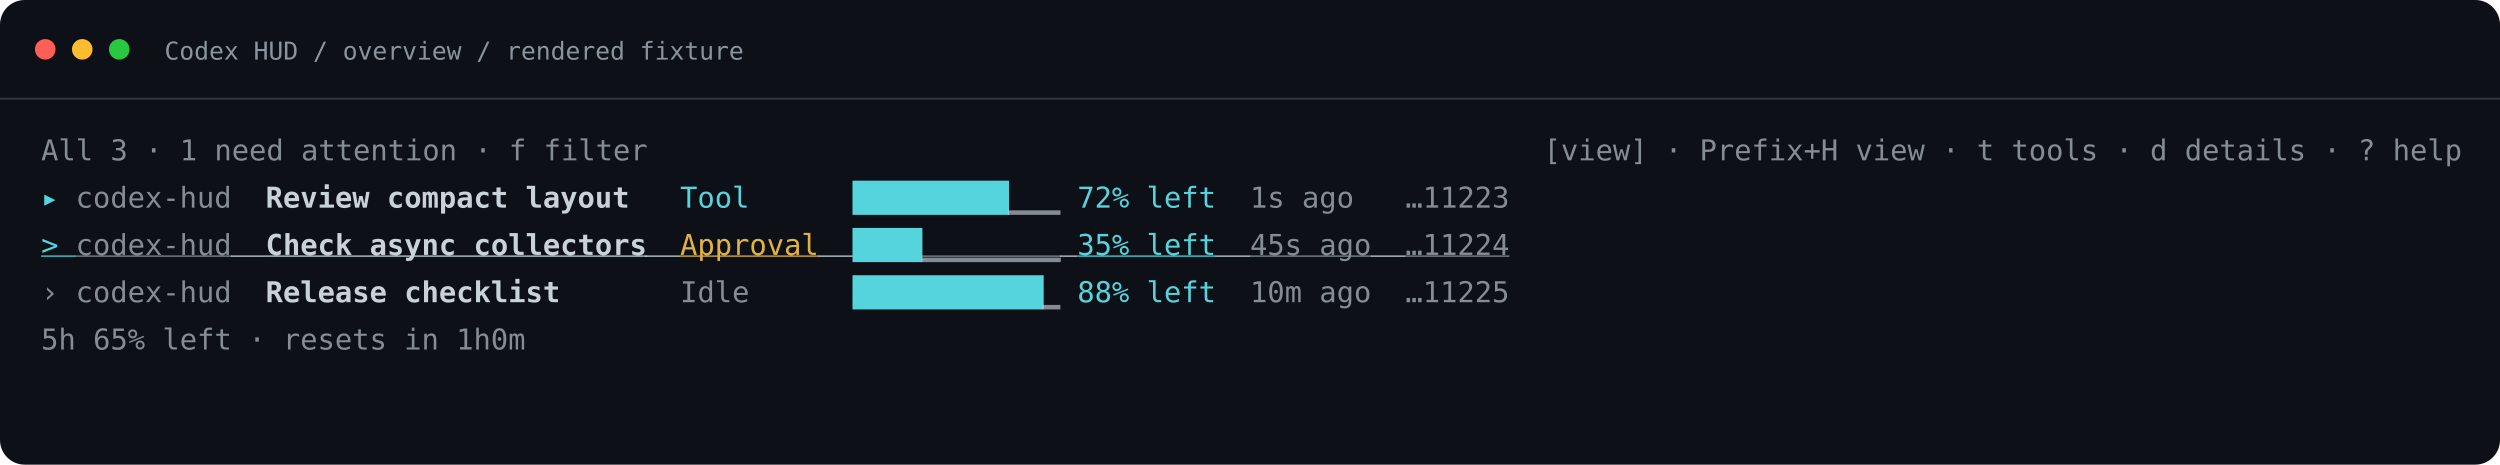
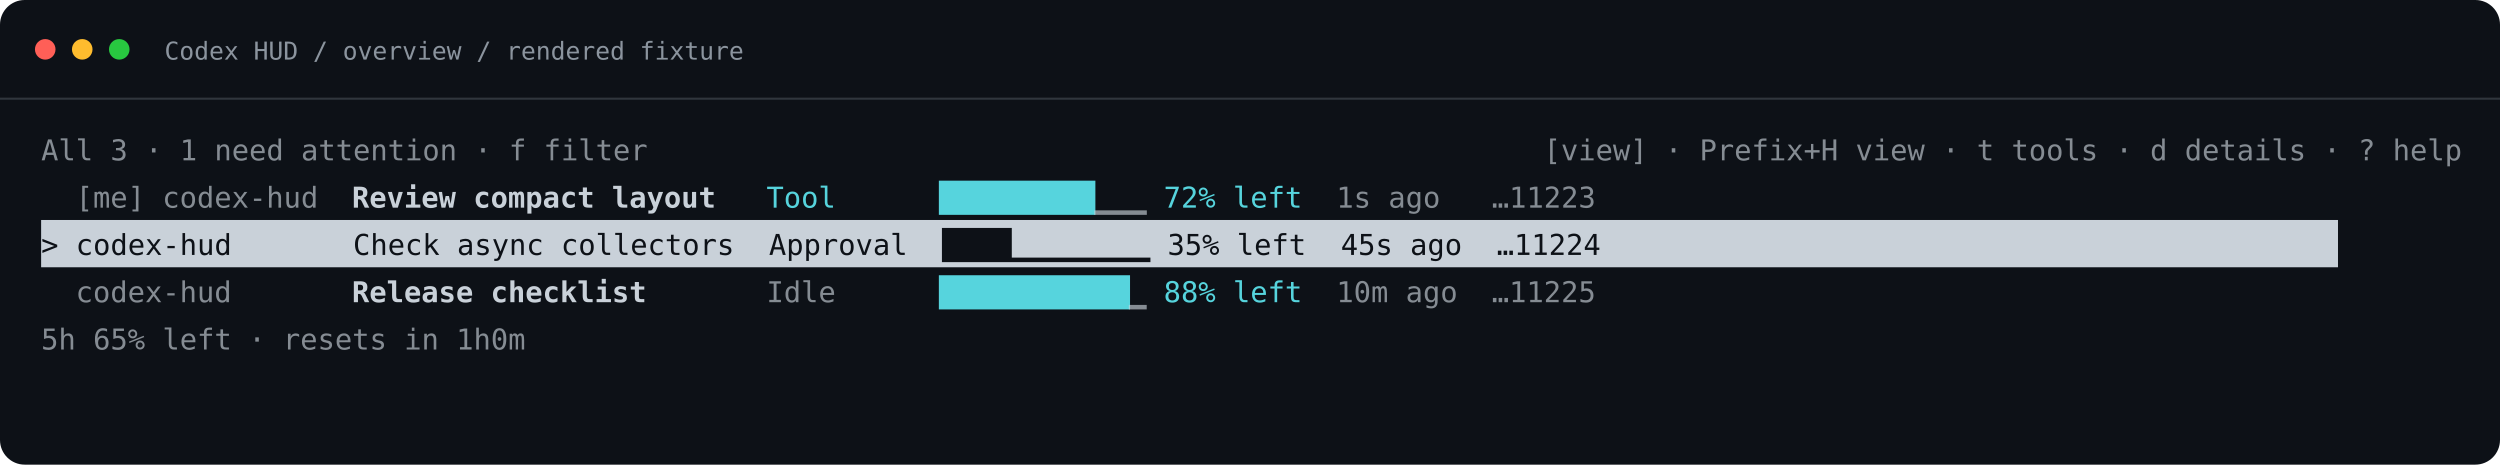
<svg xmlns="http://www.w3.org/2000/svg" width="1216" height="226" viewBox="0 0 1216 226" role="img" aria-label="Codex HUD / overview / rendered fixture">
  <rect width="1216" height="226" rx="12" fill="#0d1117" />
  <path d="M0 48H1216" stroke="#30363d" />
  <circle cx="22" cy="24" r="5" fill="#ff5f57" />
  <circle cx="40" cy="24" r="5" fill="#febc2e" />
  <circle cx="58" cy="24" r="5" fill="#28c840" />
  <text x="80" y="29" fill="#8b949e" font-family="monospace" font-size="12">Codex HUD / overview / rendered fixture</text>
  <g font-family="Menlo,DejaVu Sans Mono,monospace" font-size="14" xml:space="preserve">
    <text x="20" y="78" fill="#c9d1d9" opacity="0.64" font-weight="400" text-decoration="none" textLength="294" lengthAdjust="spacingAndGlyphs">All 3 · 1 need attention · f filter</text>
    <text x="314" y="78" fill="#c9d1d9" opacity="1" font-weight="400" text-decoration="none" textLength="436.8" lengthAdjust="spacingAndGlyphs">                                                    </text>
    <text x="750.8" y="78" fill="#c9d1d9" opacity="0.64" font-weight="400" text-decoration="none" textLength="445.2" lengthAdjust="spacingAndGlyphs">[view] · Prefix+H view · t tools · d details · ? help</text>
-     <text x="20" y="101" fill="#56d4dd" opacity="1" font-weight="400" text-decoration="none" textLength="16.8" lengthAdjust="spacingAndGlyphs">▸ </text>
-     <text x="36.8" y="101" fill="#c9d1d9" opacity="0.64" font-weight="400" text-decoration="none" textLength="75.6" lengthAdjust="spacingAndGlyphs">codex-hud</text>
-     <text x="112.4" y="101" fill="#c9d1d9" opacity="1" font-weight="400" text-decoration="none" textLength="16.8" lengthAdjust="spacingAndGlyphs">  </text>
-     <text x="129.2" y="101" fill="#c9d1d9" opacity="1" font-weight="700" text-decoration="none" textLength="176.4" lengthAdjust="spacingAndGlyphs">Review compact layout</text>
-     <text x="305.6" y="101" fill="#c9d1d9" opacity="1" font-weight="400" text-decoration="none" textLength="25.2" lengthAdjust="spacingAndGlyphs">   </text>
-     <text x="330.8" y="101" fill="#56d4dd" opacity="1" font-weight="400" text-decoration="none" textLength="33.6" lengthAdjust="spacingAndGlyphs">Tool</text>
-     <text x="364.4" y="101" fill="#c9d1d9" opacity="1" font-weight="400" text-decoration="none" textLength="50.4" lengthAdjust="spacingAndGlyphs">      </text>
-     <text x="414.8" y="101" fill="#56d4dd" opacity="1" font-weight="400" text-decoration="none" textLength="75.6" lengthAdjust="spacingAndGlyphs">█████████</text>
-     <text x="490.4" y="101" fill="#c9d1d9" opacity="0.64" font-weight="400" text-decoration="none" textLength="25.2" lengthAdjust="spacingAndGlyphs">▁▁▁</text>
-     <text x="515.6" y="101" fill="#c9d1d9" opacity="1" font-weight="400" text-decoration="none" textLength="8.4" lengthAdjust="spacingAndGlyphs"> </text>
-     <text x="524" y="101" fill="#56d4dd" opacity="1" font-weight="400" text-decoration="none" textLength="67.2" lengthAdjust="spacingAndGlyphs">72% left</text>
-     <text x="591.2" y="101" fill="#c9d1d9" opacity="1" font-weight="400" text-decoration="none" textLength="16.8" lengthAdjust="spacingAndGlyphs">  </text>
-     <text x="608" y="101" fill="#c9d1d9" opacity="0.64" font-weight="400" text-decoration="none" textLength="50.4" lengthAdjust="spacingAndGlyphs">1s ago</text>
-     <text x="658.4" y="101" fill="#c9d1d9" opacity="1" font-weight="400" text-decoration="none" textLength="25.2" lengthAdjust="spacingAndGlyphs">   </text>
-     <text x="683.6" y="101" fill="#c9d1d9" opacity="0.64" font-weight="400" text-decoration="none" textLength="50.4" lengthAdjust="spacingAndGlyphs">…11223</text>
-     <text x="20" y="124" fill="#56d4dd" opacity="1" font-weight="400" text-decoration="underline" textLength="16.8" lengthAdjust="spacingAndGlyphs">&gt; </text>
-     <text x="36.8" y="124" fill="#c9d1d9" opacity="0.64" font-weight="400" text-decoration="underline" textLength="75.6" lengthAdjust="spacingAndGlyphs">codex-hud</text>
-     <text x="112.4" y="124" fill="#c9d1d9" opacity="1" font-weight="400" text-decoration="underline" textLength="16.8" lengthAdjust="spacingAndGlyphs">  </text>
-     <text x="129.2" y="124" fill="#c9d1d9" opacity="1" font-weight="700" text-decoration="underline" textLength="184.8" lengthAdjust="spacingAndGlyphs">Check async collectors</text>
-     <text x="314" y="124" fill="#c9d1d9" opacity="1" font-weight="400" text-decoration="underline" textLength="16.8" lengthAdjust="spacingAndGlyphs">  </text>
-     <text x="330.8" y="124" fill="#e3b341" opacity="1" font-weight="400" text-decoration="underline" textLength="67.2" lengthAdjust="spacingAndGlyphs">Approval</text>
-     <text x="398" y="124" fill="#c9d1d9" opacity="1" font-weight="400" text-decoration="underline" textLength="16.8" lengthAdjust="spacingAndGlyphs">  </text>
-     <text x="414.8" y="124" fill="#56d4dd" opacity="1" font-weight="400" text-decoration="underline" textLength="33.6" lengthAdjust="spacingAndGlyphs">████</text>
-     <text x="448.4" y="124" fill="#c9d1d9" opacity="0.64" font-weight="400" text-decoration="underline" textLength="67.2" lengthAdjust="spacingAndGlyphs">▁▁▁▁▁▁▁▁</text>
-     <text x="515.6" y="124" fill="#c9d1d9" opacity="1" font-weight="400" text-decoration="underline" textLength="8.4" lengthAdjust="spacingAndGlyphs"> </text>
-     <text x="524" y="124" fill="#56d4dd" opacity="1" font-weight="400" text-decoration="underline" textLength="67.2" lengthAdjust="spacingAndGlyphs">35% left</text>
-     <text x="591.2" y="124" fill="#c9d1d9" opacity="1" font-weight="400" text-decoration="underline" textLength="16.8" lengthAdjust="spacingAndGlyphs">  </text>
-     <text x="608" y="124" fill="#c9d1d9" opacity="0.64" font-weight="400" text-decoration="underline" textLength="58.8" lengthAdjust="spacingAndGlyphs">45s ago</text>
-     <text x="666.8" y="124" fill="#c9d1d9" opacity="1" font-weight="400" text-decoration="underline" textLength="16.8" lengthAdjust="spacingAndGlyphs">  </text>
-     <text x="683.6" y="124" fill="#c9d1d9" opacity="0.64" font-weight="400" text-decoration="underline" textLength="50.4" lengthAdjust="spacingAndGlyphs">…11224</text>
-     <text x="20" y="147" fill="#c9d1d9" opacity="0.64" font-weight="400" text-decoration="none" textLength="16.8" lengthAdjust="spacingAndGlyphs">› </text>
+     <text x="20" y="101" fill="#c9d1d9" opacity="1" font-weight="400" text-decoration="none" textLength="16.8" lengthAdjust="spacingAndGlyphs">  </text>
+     <text x="36.8" y="101" fill="#c9d1d9" opacity="0.64" font-weight="400" text-decoration="none" textLength="117.6" lengthAdjust="spacingAndGlyphs">[me] codex-hud</text>
+     <text x="154.4" y="101" fill="#c9d1d9" opacity="1" font-weight="400" text-decoration="none" textLength="16.8" lengthAdjust="spacingAndGlyphs">  </text>
+     <text x="171.2" y="101" fill="#c9d1d9" opacity="1" font-weight="700" text-decoration="none" textLength="176.4" lengthAdjust="spacingAndGlyphs">Review compact layout</text>
+     <text x="347.6" y="101" fill="#c9d1d9" opacity="1" font-weight="400" text-decoration="none" textLength="25.2" lengthAdjust="spacingAndGlyphs">   </text>
+     <text x="372.8" y="101" fill="#56d4dd" opacity="1" font-weight="400" text-decoration="none" textLength="33.6" lengthAdjust="spacingAndGlyphs">Tool</text>
+     <text x="406.4" y="101" fill="#c9d1d9" opacity="1" font-weight="400" text-decoration="none" textLength="50.4" lengthAdjust="spacingAndGlyphs">      </text>
+     <text x="456.8" y="101" fill="#56d4dd" opacity="1" font-weight="400" text-decoration="none" textLength="75.6" lengthAdjust="spacingAndGlyphs">█████████</text>
+     <text x="532.4" y="101" fill="#c9d1d9" opacity="0.64" font-weight="400" text-decoration="none" textLength="25.2" lengthAdjust="spacingAndGlyphs">▁▁▁</text>
+     <text x="557.6" y="101" fill="#c9d1d9" opacity="1" font-weight="400" text-decoration="none" textLength="8.4" lengthAdjust="spacingAndGlyphs"> </text>
+     <text x="566" y="101" fill="#56d4dd" opacity="1" font-weight="400" text-decoration="none" textLength="67.2" lengthAdjust="spacingAndGlyphs">72% left</text>
+     <text x="633.2" y="101" fill="#c9d1d9" opacity="1" font-weight="400" text-decoration="none" textLength="16.8" lengthAdjust="spacingAndGlyphs">  </text>
+     <text x="650" y="101" fill="#c9d1d9" opacity="0.64" font-weight="400" text-decoration="none" textLength="50.4" lengthAdjust="spacingAndGlyphs">1s ago</text>
+     <text x="700.4" y="101" fill="#c9d1d9" opacity="1" font-weight="400" text-decoration="none" textLength="25.2" lengthAdjust="spacingAndGlyphs">   </text>
+     <text x="725.6" y="101" fill="#c9d1d9" opacity="0.64" font-weight="400" text-decoration="none" textLength="50.4" lengthAdjust="spacingAndGlyphs">…11223</text>
+     <rect x="20" y="107" width="1117.2" height="23" fill="#c9d1d9" />
+     <text x="20" y="124" fill="#0d1117" opacity="1" font-weight="400" text-decoration="none" textLength="1117.2" lengthAdjust="spacingAndGlyphs">&gt; codex-hud       Check async collectors  Approval  ████▁▁▁▁▁▁▁▁ 35% left  45s ago  …11224                                           </text>
+     <text x="20" y="147" fill="#c9d1d9" opacity="1" font-weight="400" text-decoration="none" textLength="16.8" lengthAdjust="spacingAndGlyphs">  </text>
    <text x="36.8" y="147" fill="#c9d1d9" opacity="0.64" font-weight="400" text-decoration="none" textLength="75.6" lengthAdjust="spacingAndGlyphs">codex-hud</text>
-     <text x="112.4" y="147" fill="#c9d1d9" opacity="1" font-weight="400" text-decoration="none" textLength="16.8" lengthAdjust="spacingAndGlyphs">  </text>
-     <text x="129.2" y="147" fill="#c9d1d9" opacity="1" font-weight="700" text-decoration="none" textLength="142.8" lengthAdjust="spacingAndGlyphs">Release checklist</text>
-     <text x="272" y="147" fill="#c9d1d9" opacity="1" font-weight="400" text-decoration="none" textLength="58.8" lengthAdjust="spacingAndGlyphs">       </text>
-     <text x="330.8" y="147" fill="#c9d1d9" opacity="0.64" font-weight="400" text-decoration="none" textLength="33.6" lengthAdjust="spacingAndGlyphs">Idle</text>
-     <text x="364.4" y="147" fill="#c9d1d9" opacity="1" font-weight="400" text-decoration="none" textLength="50.4" lengthAdjust="spacingAndGlyphs">      </text>
-     <text x="414.8" y="147" fill="#56d4dd" opacity="1" font-weight="400" text-decoration="none" textLength="92.4" lengthAdjust="spacingAndGlyphs">███████████</text>
-     <text x="507.2" y="147" fill="#c9d1d9" opacity="0.64" font-weight="400" text-decoration="none" textLength="8.4" lengthAdjust="spacingAndGlyphs">▁</text>
-     <text x="515.6" y="147" fill="#c9d1d9" opacity="1" font-weight="400" text-decoration="none" textLength="8.4" lengthAdjust="spacingAndGlyphs"> </text>
-     <text x="524" y="147" fill="#56d4dd" opacity="1" font-weight="400" text-decoration="none" textLength="67.2" lengthAdjust="spacingAndGlyphs">88% left</text>
-     <text x="591.2" y="147" fill="#c9d1d9" opacity="1" font-weight="400" text-decoration="none" textLength="16.8" lengthAdjust="spacingAndGlyphs">  </text>
-     <text x="608" y="147" fill="#c9d1d9" opacity="0.64" font-weight="400" text-decoration="none" textLength="58.8" lengthAdjust="spacingAndGlyphs">10m ago</text>
-     <text x="666.8" y="147" fill="#c9d1d9" opacity="1" font-weight="400" text-decoration="none" textLength="16.8" lengthAdjust="spacingAndGlyphs">  </text>
-     <text x="683.6" y="147" fill="#c9d1d9" opacity="0.64" font-weight="400" text-decoration="none" textLength="50.4" lengthAdjust="spacingAndGlyphs">…11225</text>
+     <text x="112.4" y="147" fill="#c9d1d9" opacity="1" font-weight="400" text-decoration="none" textLength="58.8" lengthAdjust="spacingAndGlyphs">       </text>
+     <text x="171.2" y="147" fill="#c9d1d9" opacity="1" font-weight="700" text-decoration="none" textLength="142.8" lengthAdjust="spacingAndGlyphs">Release checklist</text>
+     <text x="314" y="147" fill="#c9d1d9" opacity="1" font-weight="400" text-decoration="none" textLength="58.8" lengthAdjust="spacingAndGlyphs">       </text>
+     <text x="372.8" y="147" fill="#c9d1d9" opacity="0.64" font-weight="400" text-decoration="none" textLength="33.6" lengthAdjust="spacingAndGlyphs">Idle</text>
+     <text x="406.4" y="147" fill="#c9d1d9" opacity="1" font-weight="400" text-decoration="none" textLength="50.4" lengthAdjust="spacingAndGlyphs">      </text>
+     <text x="456.8" y="147" fill="#56d4dd" opacity="1" font-weight="400" text-decoration="none" textLength="92.4" lengthAdjust="spacingAndGlyphs">███████████</text>
+     <text x="549.2" y="147" fill="#c9d1d9" opacity="0.64" font-weight="400" text-decoration="none" textLength="8.4" lengthAdjust="spacingAndGlyphs">▁</text>
+     <text x="557.6" y="147" fill="#c9d1d9" opacity="1" font-weight="400" text-decoration="none" textLength="8.4" lengthAdjust="spacingAndGlyphs"> </text>
+     <text x="566" y="147" fill="#56d4dd" opacity="1" font-weight="400" text-decoration="none" textLength="67.2" lengthAdjust="spacingAndGlyphs">88% left</text>
+     <text x="633.2" y="147" fill="#c9d1d9" opacity="1" font-weight="400" text-decoration="none" textLength="16.8" lengthAdjust="spacingAndGlyphs">  </text>
+     <text x="650" y="147" fill="#c9d1d9" opacity="0.64" font-weight="400" text-decoration="none" textLength="58.8" lengthAdjust="spacingAndGlyphs">10m ago</text>
+     <text x="708.8" y="147" fill="#c9d1d9" opacity="1" font-weight="400" text-decoration="none" textLength="16.8" lengthAdjust="spacingAndGlyphs">  </text>
+     <text x="725.6" y="147" fill="#c9d1d9" opacity="0.64" font-weight="400" text-decoration="none" textLength="50.4" lengthAdjust="spacingAndGlyphs">…11225</text>
    <text x="20" y="170" fill="#c9d1d9" opacity="0.64" font-weight="400" text-decoration="none" textLength="92.4" lengthAdjust="spacingAndGlyphs">5h 65% left</text>
    <text x="112.4" y="170" fill="#c9d1d9" opacity="0.64" font-weight="400" text-decoration="none" textLength="25.2" lengthAdjust="spacingAndGlyphs"> · </text>
    <text x="137.6" y="170" fill="#c9d1d9" opacity="0.64" font-weight="400" text-decoration="none" textLength="117.6" lengthAdjust="spacingAndGlyphs">resets in 1h0m</text>
  </g>
</svg>
